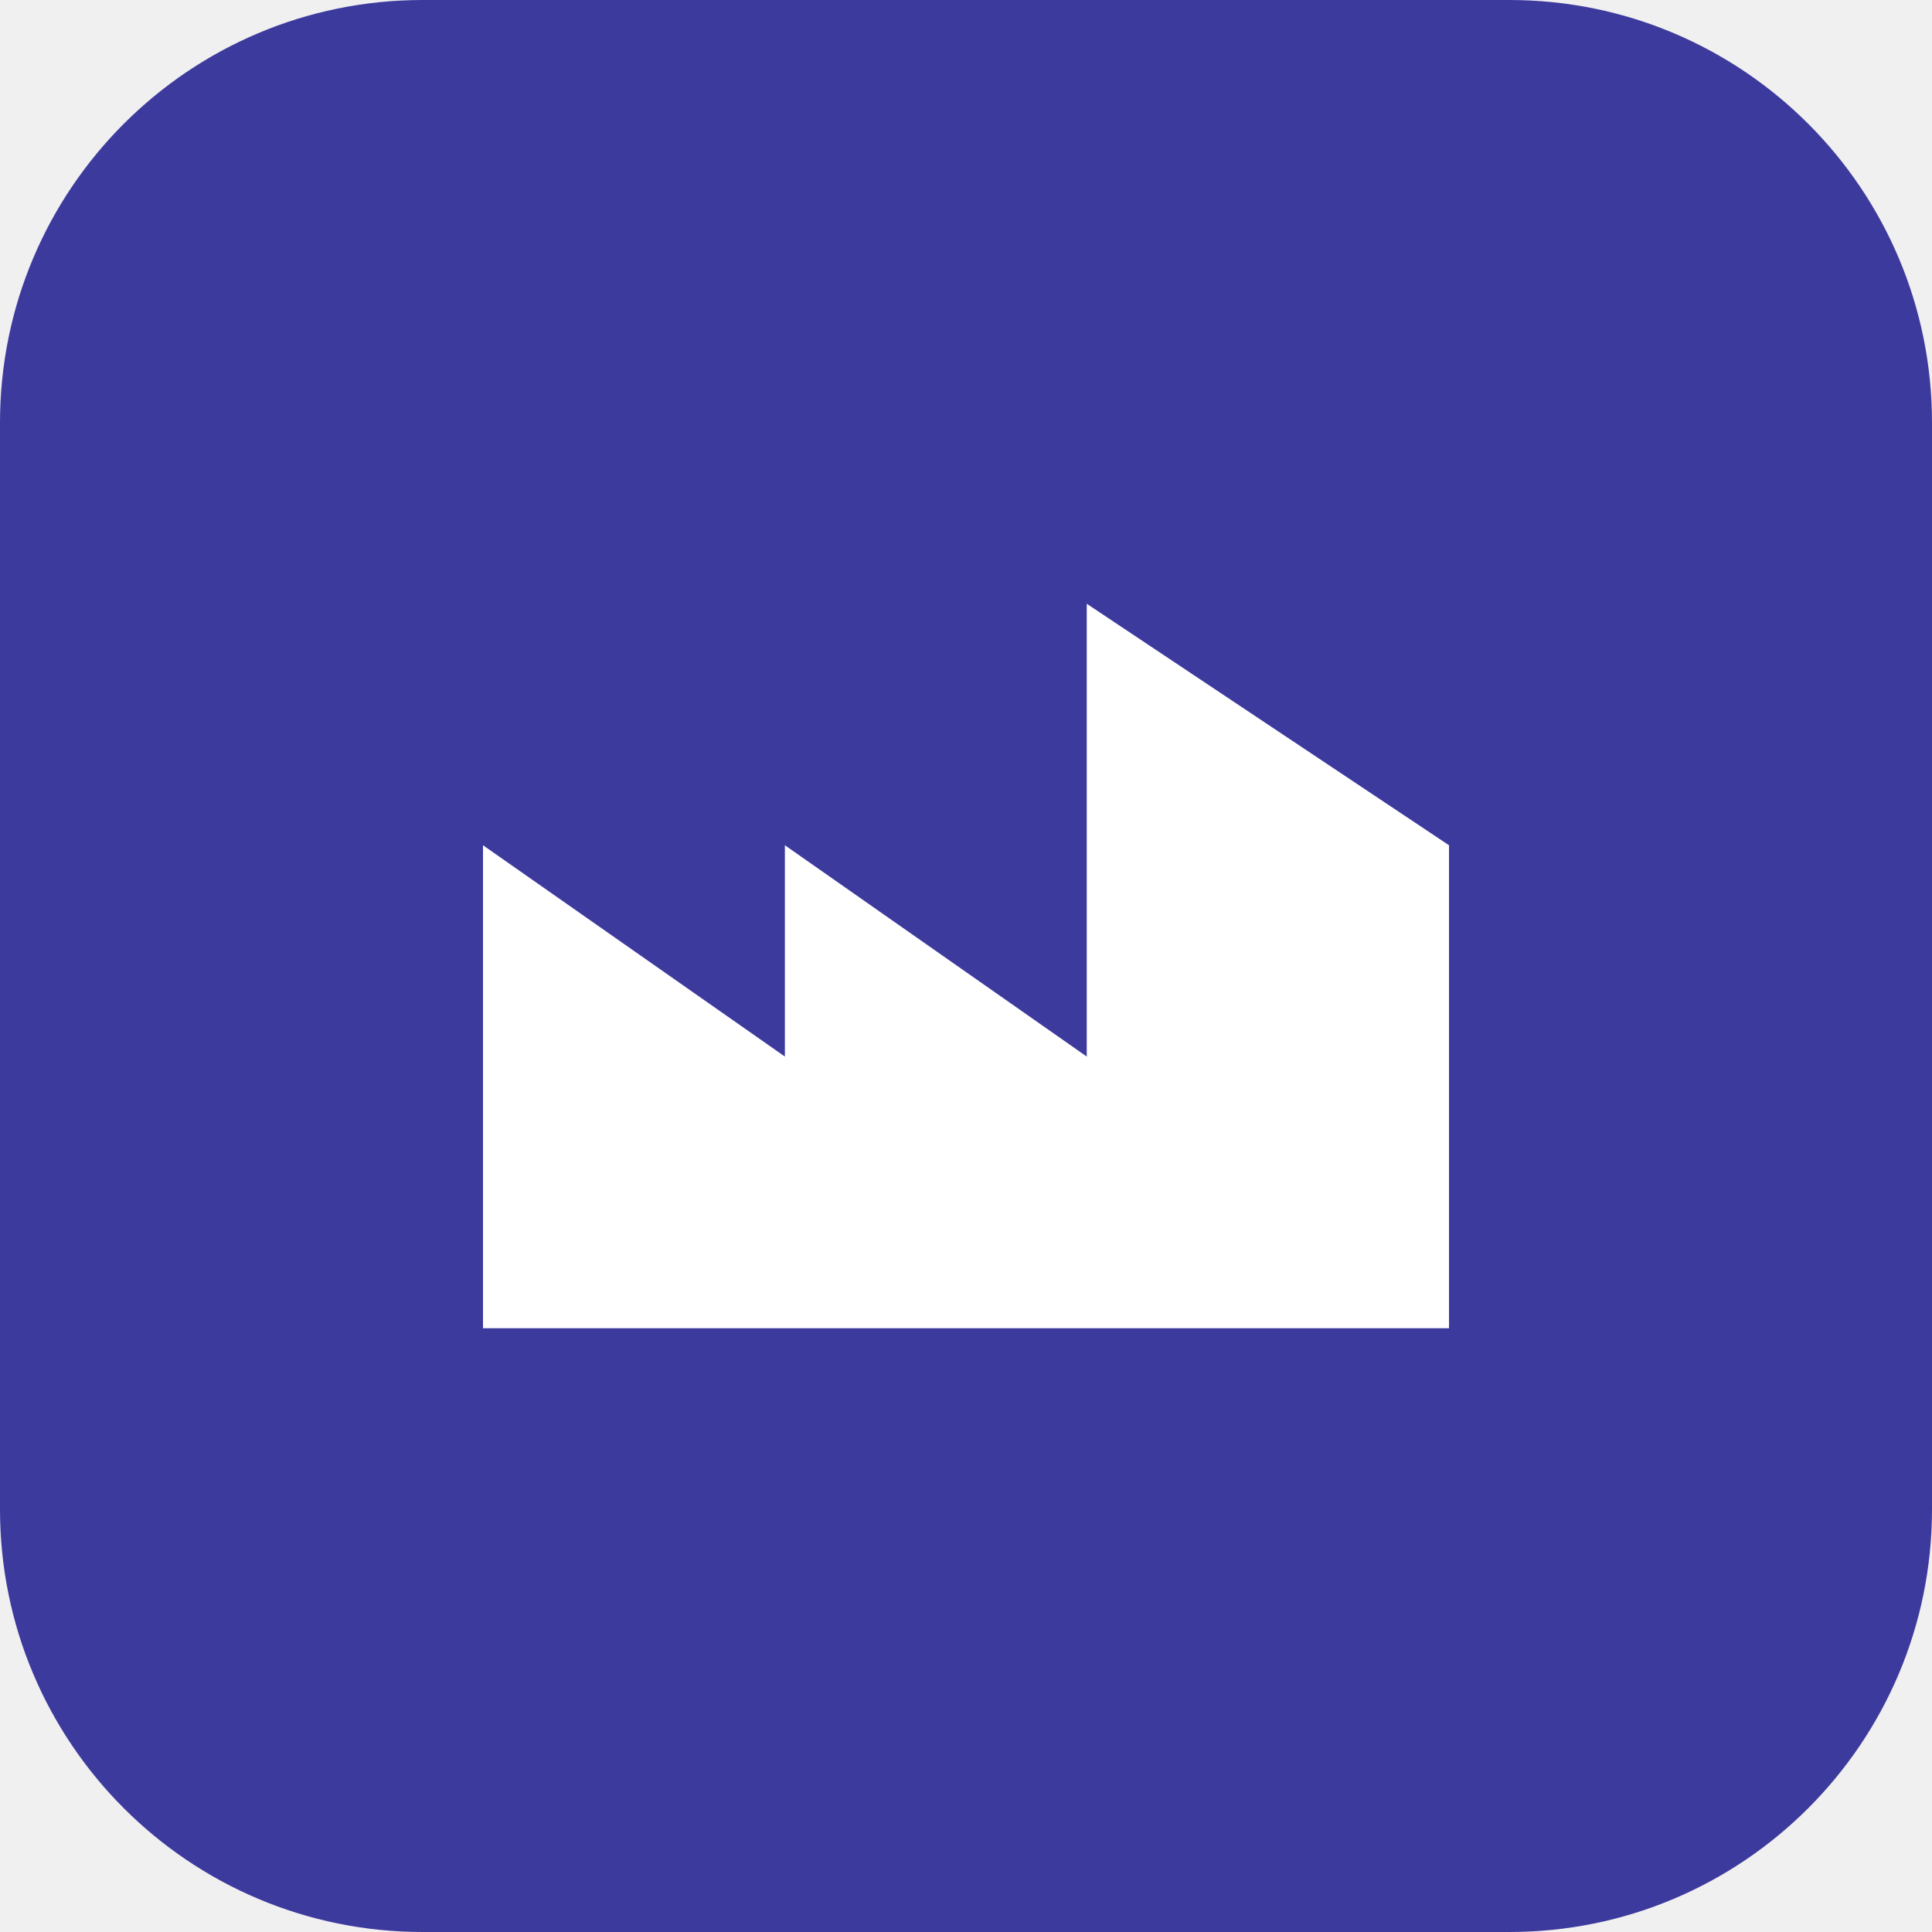
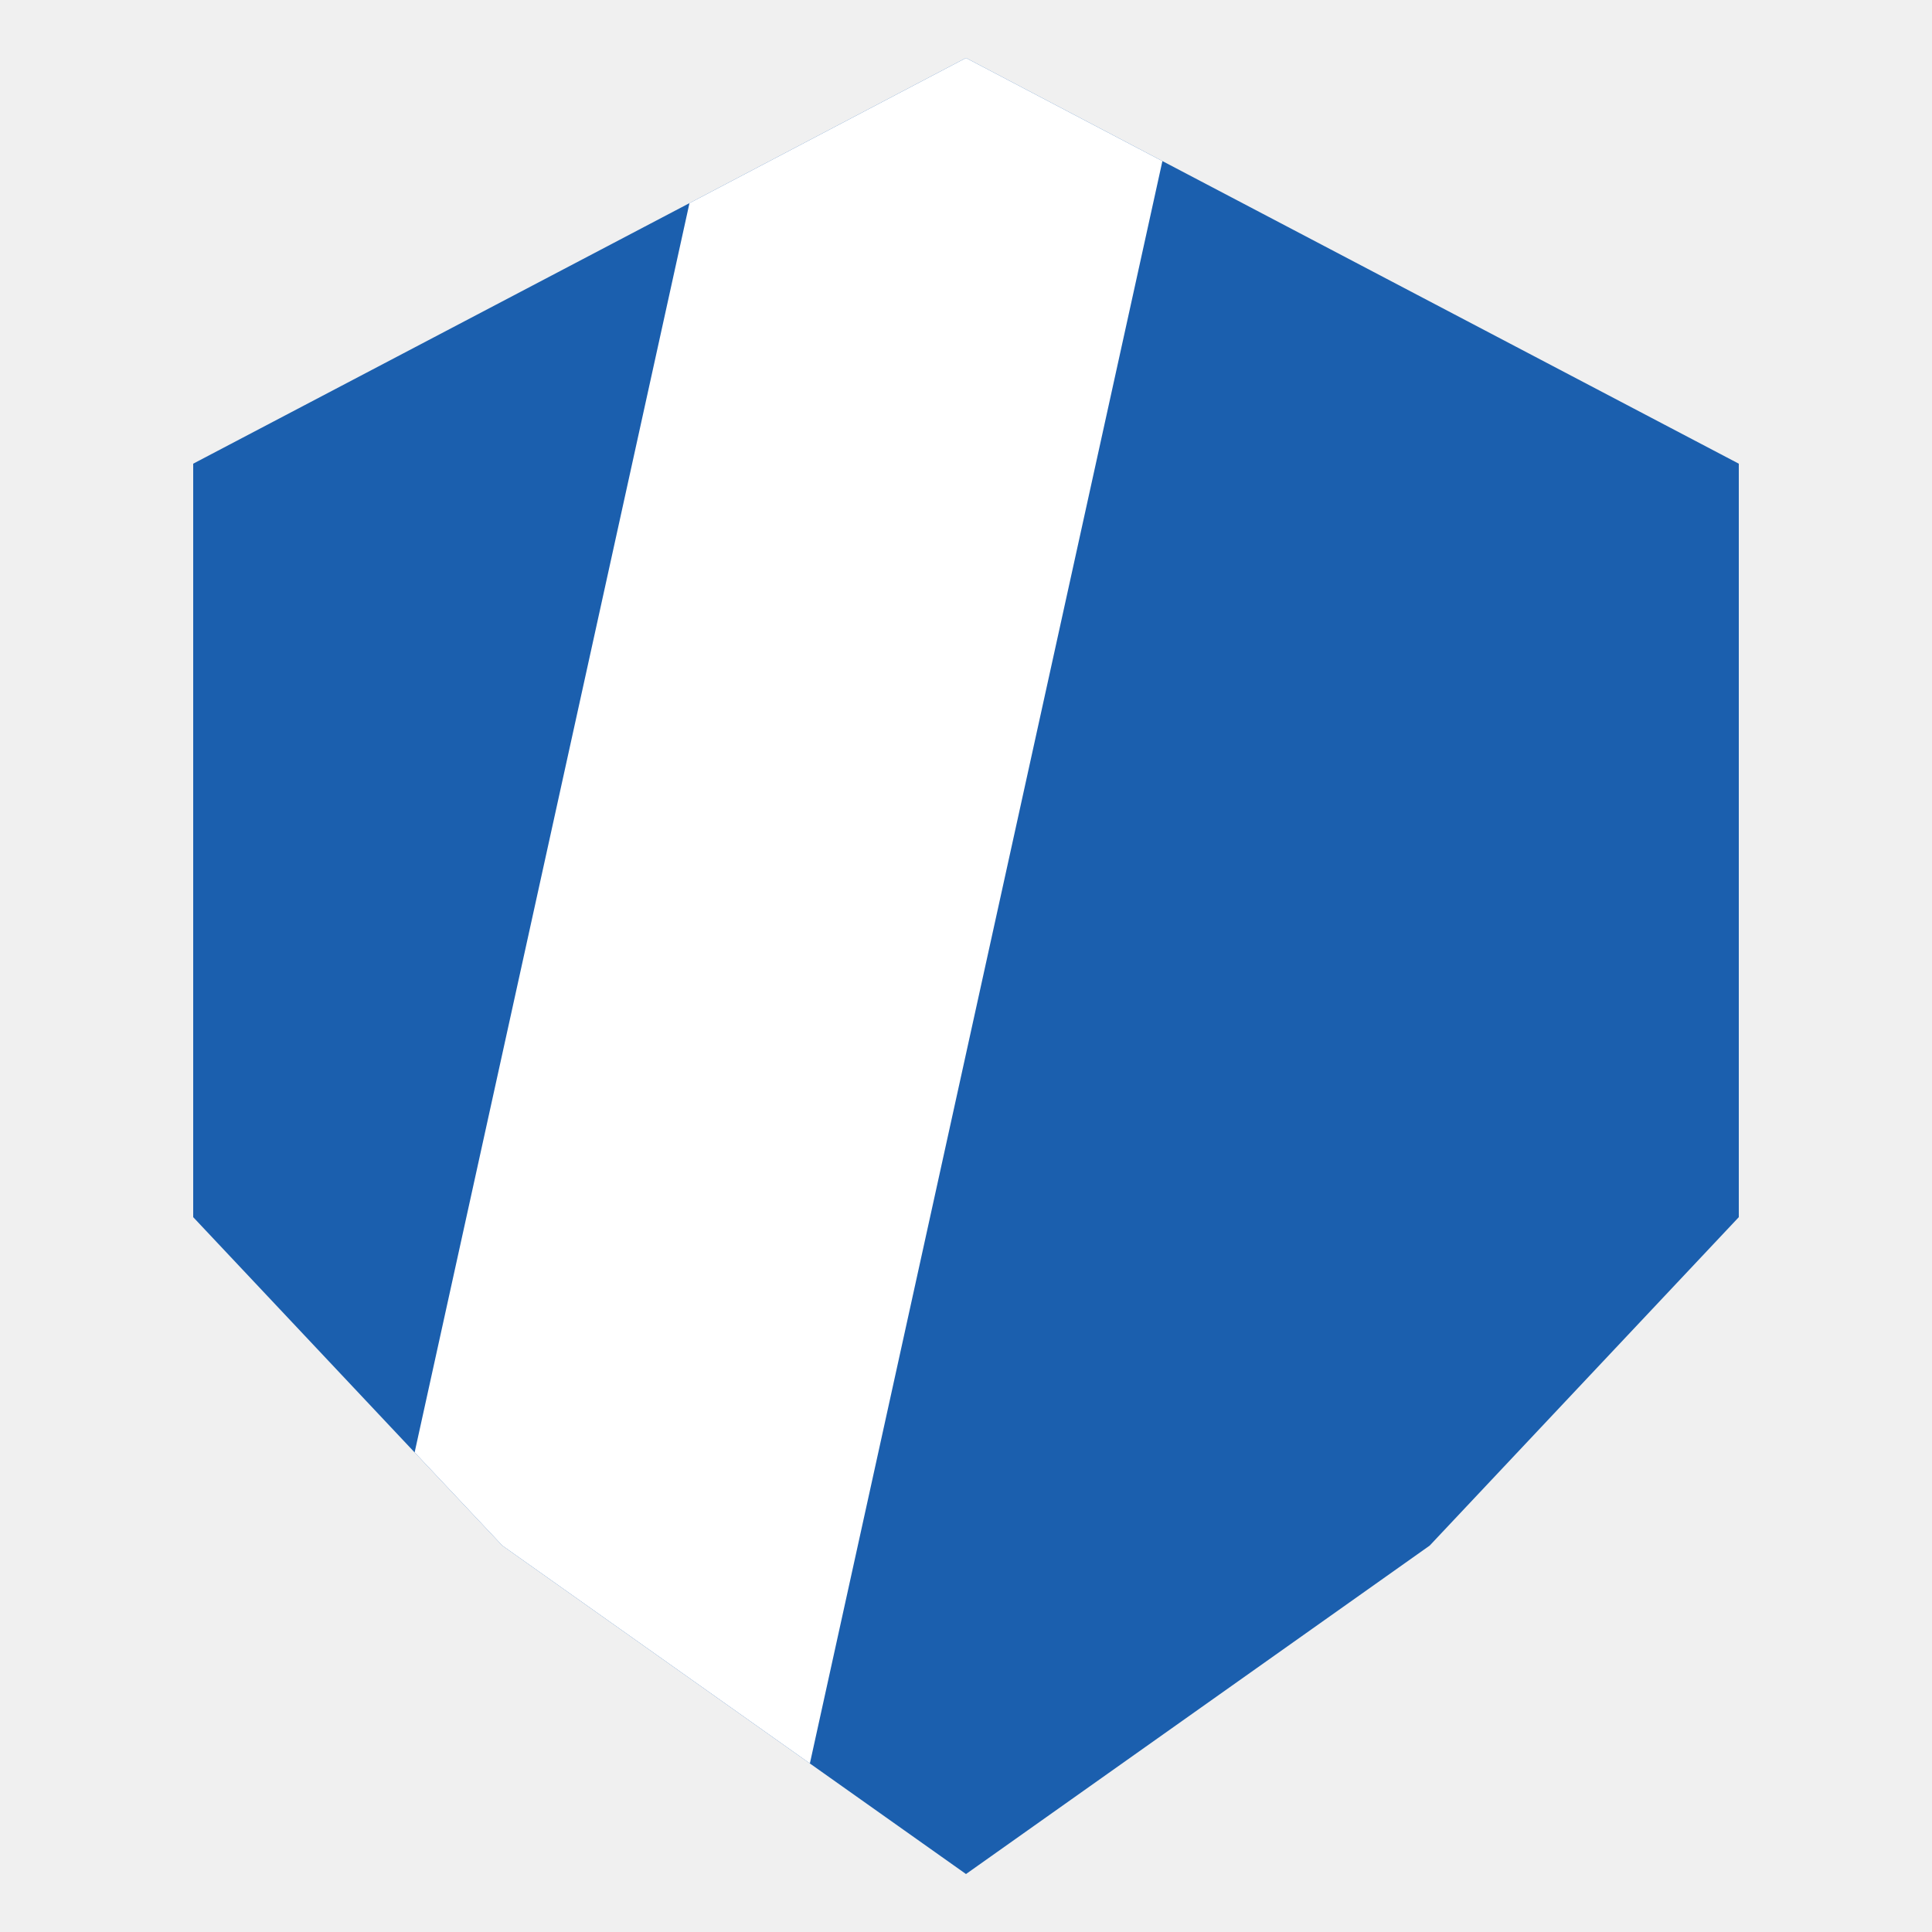
- <svg xmlns="http://www.w3.org/2000/svg" viewBox="0 0 32 32" fill="none">
-   <rect width="32" height="32" rx="7" fill="#3D3A9E" />
-   <path d="M8 22V14L13 17.5V14L18 17.5V10L24 14V22H8Z" fill="white" />
+ <svg xmlns="http://www.w3.org/2000/svg" viewBox="0 0 100 100" fill="none">
+   <defs>
+     <clipPath id="hisen-badge">
+       <path d="M50 3L90 24V63L74 80L50 97L26 80L10 63V24L50 3Z" />
+     </clipPath>
+   </defs>
+   <g clip-path="url(#hisen-badge)">
+     <rect x="0" y="0" width="100" height="100" fill="#1B5FAE" />
+     <polygon points="38,0 62,0 40,100 16,100" fill="#ffffff" />
+   </g>
</svg>
